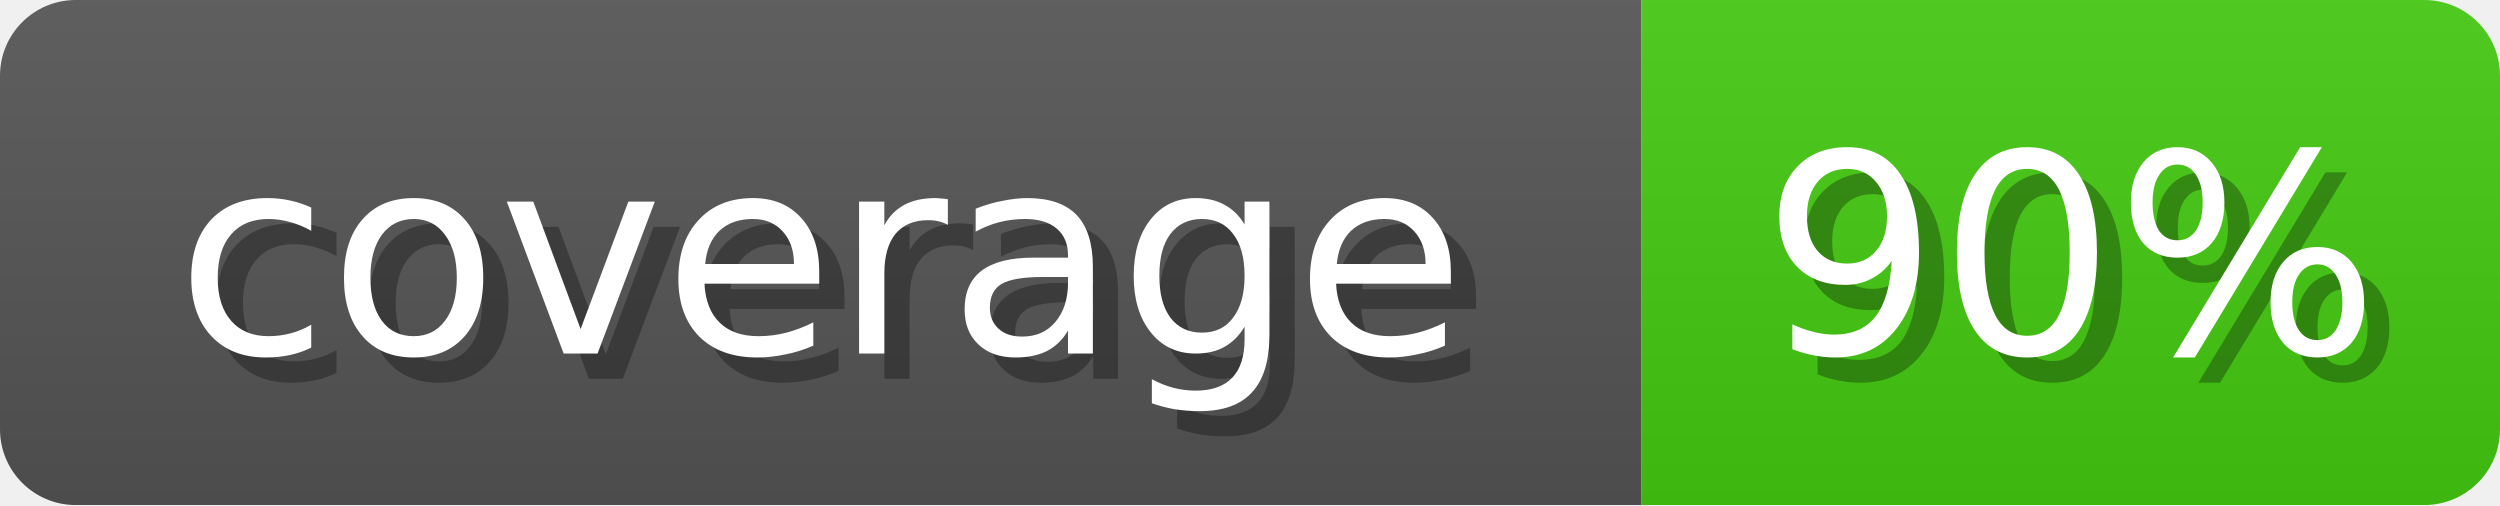
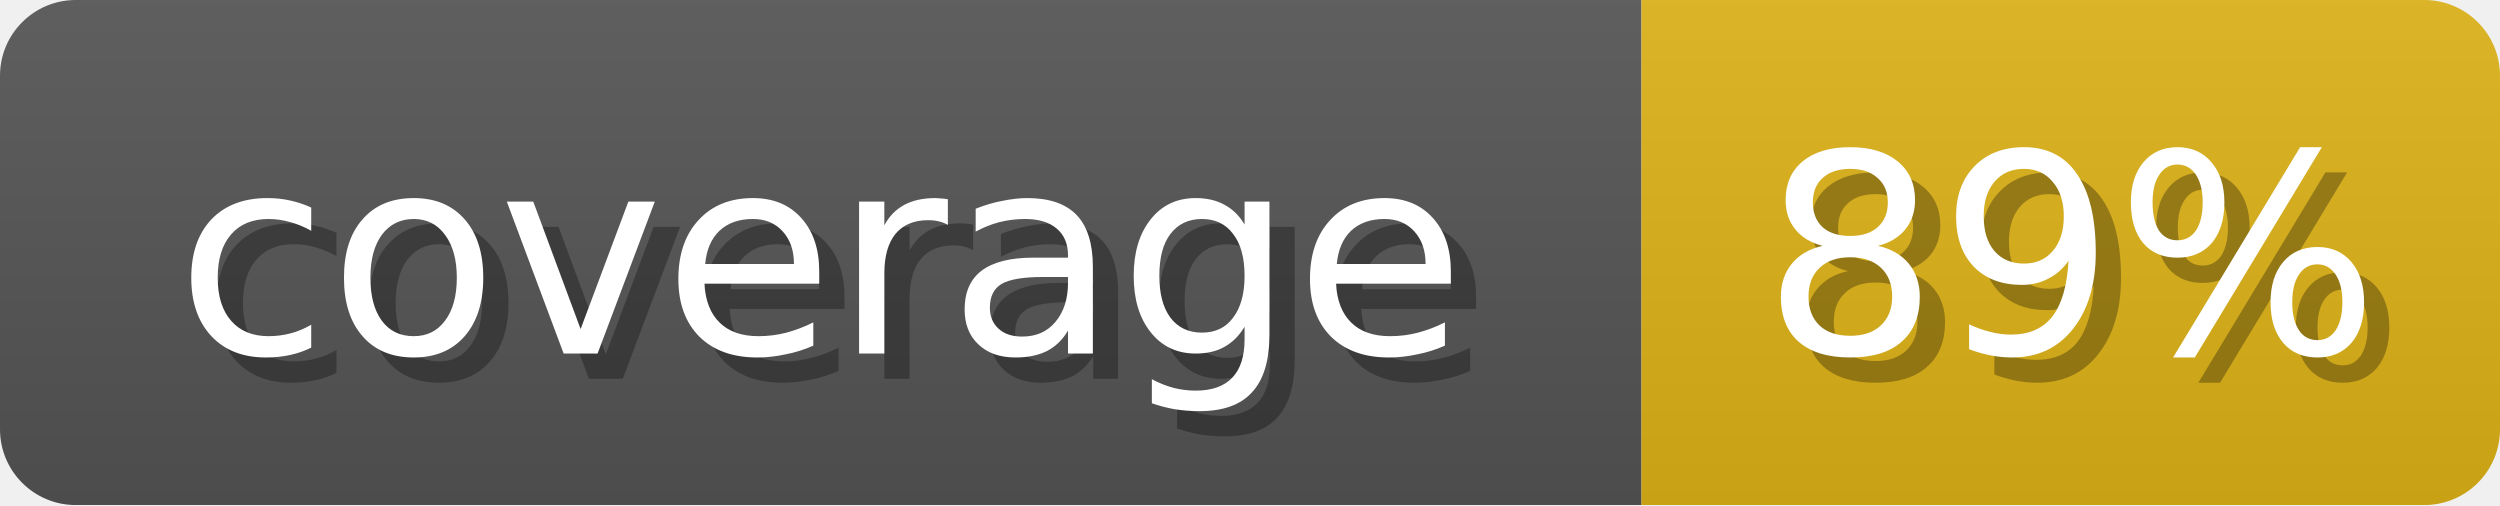
<svg xmlns="http://www.w3.org/2000/svg" width="99" height="20">
  <linearGradient id="b" x2="0" y2="100%">
    <stop offset="0" stop-color="#bbb" stop-opacity=".1" />
    <stop offset="1" stop-opacity=".1" />
  </linearGradient>
  <mask id="anybadge_1">
    <rect width="99" height="20" rx="3" fill="#fff" />
  </mask>
  <g mask="url(#anybadge_1)">
    <path fill="#555" d="M0 0h65v20H0z" />
-     <path fill="#4c1" d="M65 0h34v20H65z" />
+     <path fill="#dfb317" d="M65 0h34v20H65z" />
    <path fill="url(#b)" d="M0 0h99v20H0z" />
  </g>
  <g fill="#fff" text-anchor="middle" font-family="DejaVu Sans,Verdana,Geneva,sans-serif" font-size="11">
    <text x="33.5" y="15" fill="#010101" fill-opacity=".3">coverage</text>
    <text x="32.5" y="14">coverage</text>
  </g>
  <g fill="#fff" text-anchor="middle" font-family="DejaVu Sans,Verdana,Geneva,sans-serif" font-size="11">
-     <text x="83.0" y="15" fill="#010101" fill-opacity=".3">90%</text>
-     <text x="82.0" y="14">90%</text>
+     <text x="83.0" y="15" fill="#010101" fill-opacity=".3">89%</text>
+     <text x="82.0" y="14">89%</text>
  </g>
</svg>
